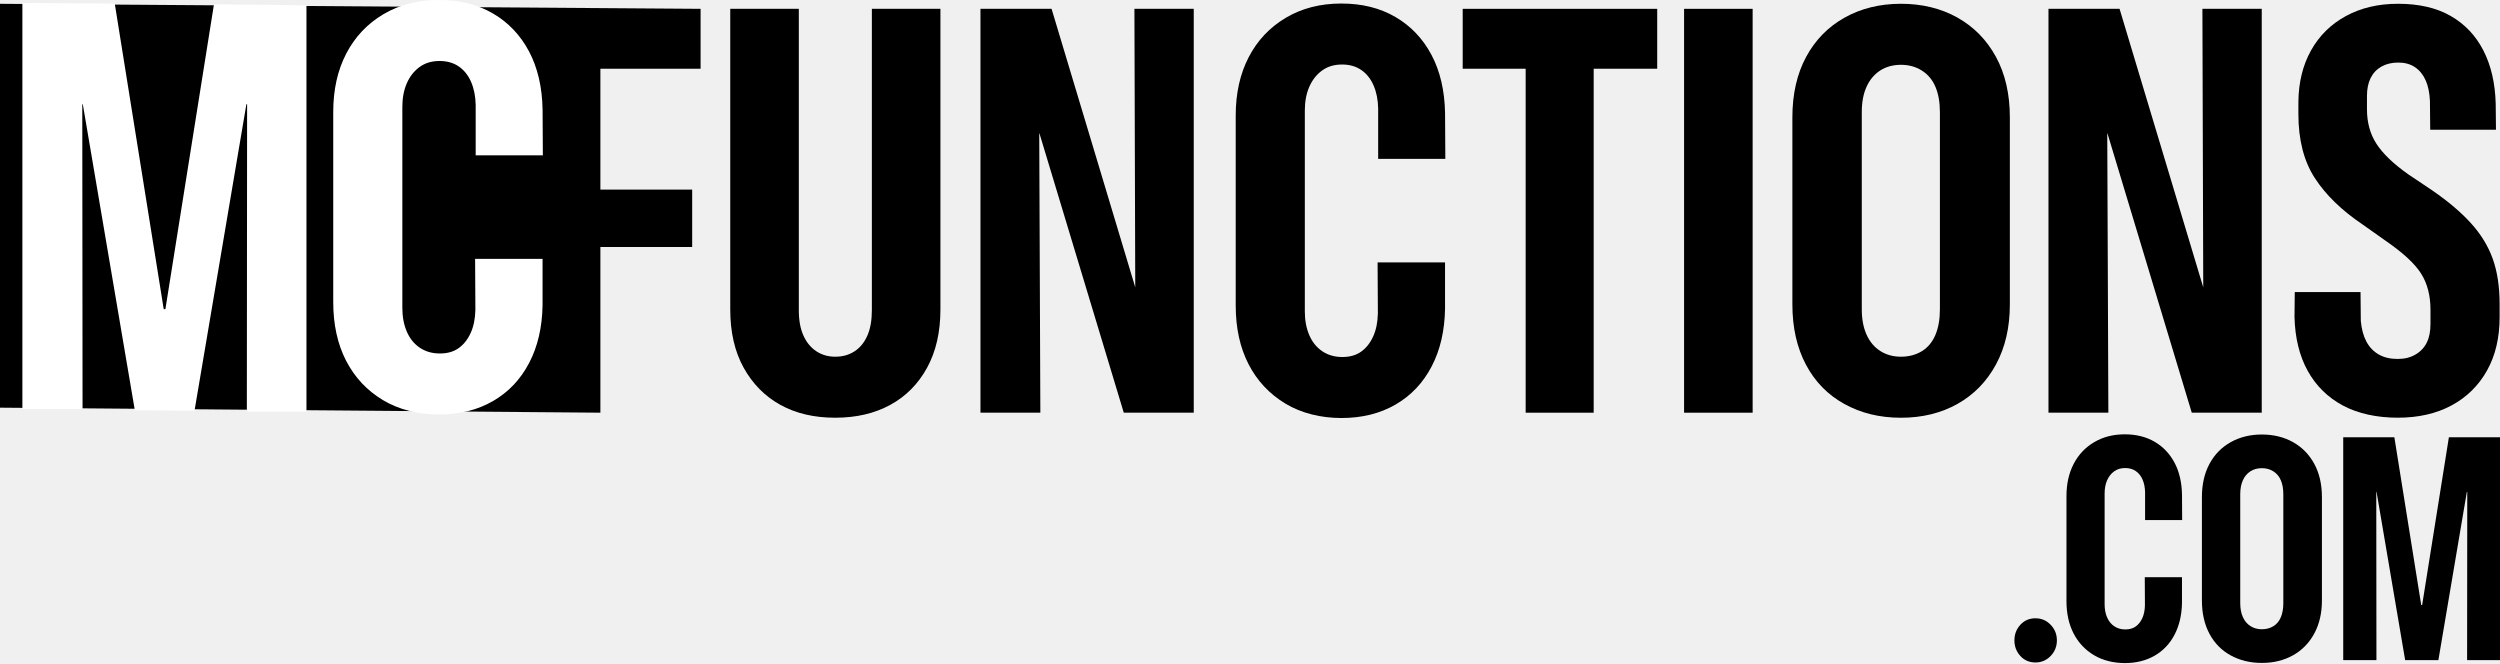
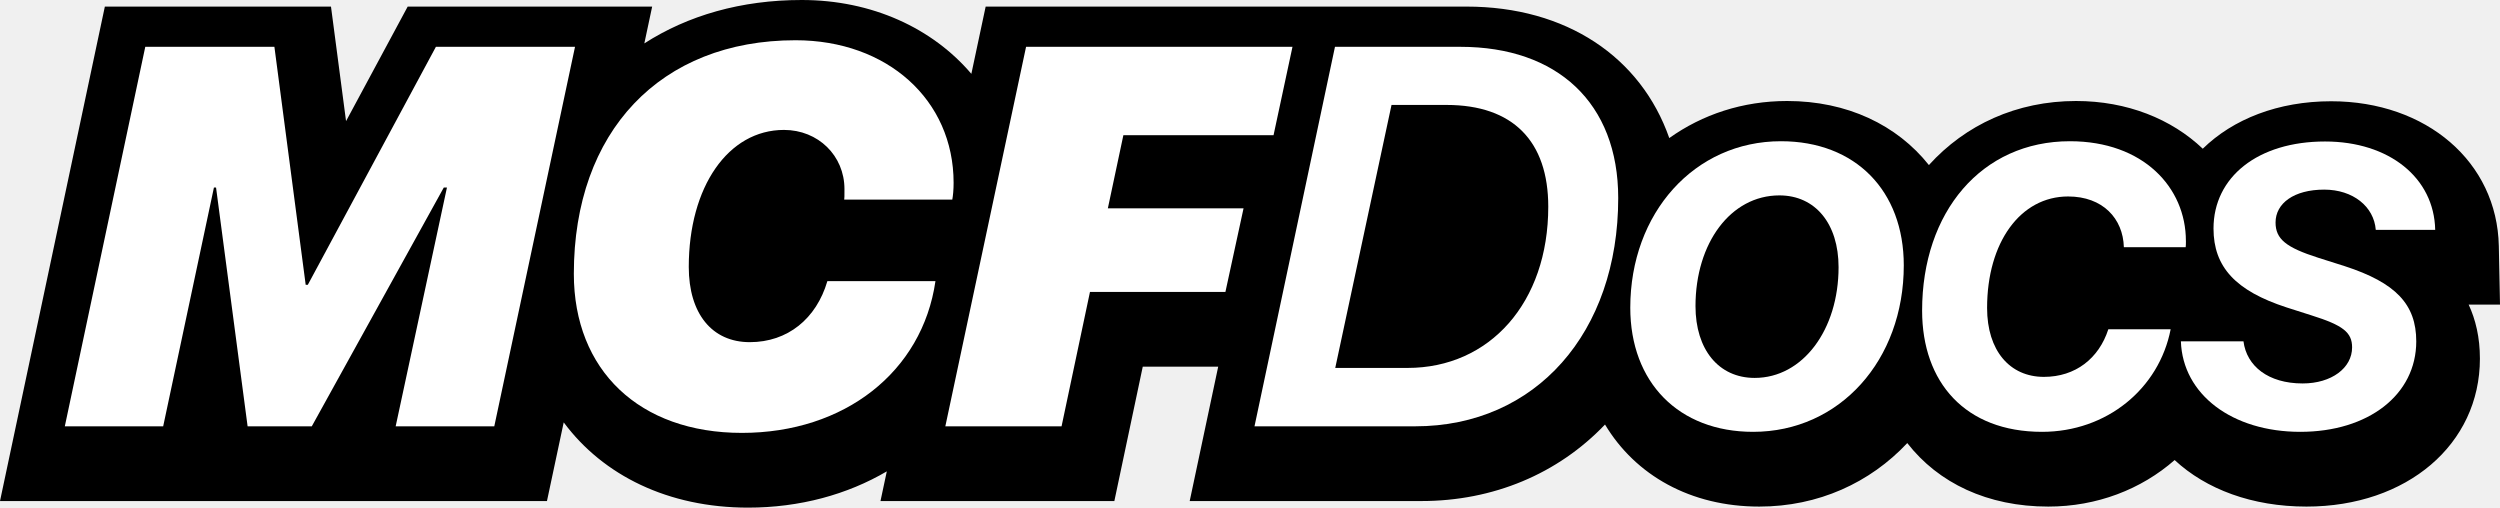
- <svg xmlns="http://www.w3.org/2000/svg" viewBox="0 0 1099 291.49">
+ <svg xmlns="http://www.w3.org/2000/svg" id="Layer_2" viewBox="0 0 1562.86 317.34">
  <defs>
-     <style>.d{fill:#fff;}</style>
+     <style>.cls-1{fill:#fff;}</style>
  </defs>
-   <g id="a" />
-   <g id="b">
-     <g id="c">
-       <g>
-         <path d="M0,1.67L307.98,3.88V30.21h-44.05v53.15h40.35v25.22h-40.35v72.84L0,179.21V1.67Z" />
-         <path d="M343.05,177.98c-6.81-3.77-12.18-9.21-16.12-16.3-3.94-7.09-5.91-15.64-5.91-25.65V3.88h30.14V136.39c0,4.43,.68,8.14,2.03,11.13,1.35,3,3.24,5.29,5.66,6.89,2.42,1.6,5.19,2.4,8.3,2.4,3.28,0,6.13-.8,8.55-2.4,2.42-1.6,4.29-3.89,5.6-6.89,1.31-2.99,1.97-6.71,1.97-11.13V3.88h30.14V136.02c0,9.93-1.95,18.46-5.84,25.59-3.9,7.14-9.29,12.59-16.18,16.36-6.89,3.77-14.97,5.66-24.24,5.66s-17.31-1.89-24.11-5.66Z" />
-         <path d="M431.02,3.88h31.25l45.77,152.32-18.82-29.53h9.84l-.37-122.79h26.08V181.42h-30.76L447.99,28.98l19.07,29.65h-10.21l.49,122.79h-26.33V3.88Z" />
-         <path d="M565.06,177.42c-7.01-4.22-12.41-9.98-16.18-17.29-3.77-7.3-5.66-15.91-5.66-25.84V50.76c0-9.76,1.91-18.31,5.72-25.65,3.81-7.34,9.25-13.1,16.3-17.29,7.05-4.18,15.17-6.27,24.36-6.27s17.04,1.97,23.81,5.91c6.77,3.94,12.06,9.5,15.87,16.67,3.81,7.18,5.8,15.73,5.97,25.65l.12,20.05h-29.53v-22.15c-.08-3.85-.76-7.24-2.03-10.15-1.27-2.91-3.08-5.17-5.41-6.77s-5.15-2.4-8.43-2.4c-3.45,0-6.38,.88-8.8,2.65-2.42,1.76-4.29,4.14-5.6,7.14-1.31,3-1.97,6.46-1.97,10.4v88.34c0,3.94,.66,7.42,1.97,10.46,1.31,3.04,3.22,5.39,5.72,7.07,2.5,1.68,5.43,2.52,8.8,2.52s6.03-.78,8.24-2.34c2.21-1.56,3.98-3.77,5.29-6.64,1.31-2.87,2.01-6.28,2.09-10.21l-.12-22.39h29.65v20.42c-.17,9.68-2.13,18.13-5.91,25.34-3.77,7.22-9.06,12.8-15.87,16.73-6.81,3.94-14.72,5.91-23.75,5.91s-17.65-2.11-24.67-6.34Z" />
-         <path d="M670.68,30.21h-27.68V3.88h85.51V30.21h-27.93V181.42h-29.9V30.21Z" />
-         <path d="M740.32,3.88h30.14V181.42h-30.14V3.88Z" />
-         <path d="M810.82,177.61c-7.3-4.02-12.94-9.78-16.92-17.29-3.98-7.5-5.97-16.34-5.97-26.51V51.62c0-10.25,2.01-19.11,6.03-26.58,4.02-7.46,9.66-13.23,16.92-17.29,7.26-4.06,15.52-6.09,24.79-6.09s17.63,2.03,24.85,6.09c7.22,4.06,12.86,9.82,16.92,17.29,4.06,7.46,6.09,16.32,6.09,26.58v82.19c0,10.09-2.03,18.89-6.09,26.39-4.06,7.51-9.7,13.29-16.92,17.35-7.22,4.06-15.5,6.09-24.85,6.09s-17.55-2.01-24.85-6.03Zm34.08-23.25c2.62-1.64,4.59-4.02,5.91-7.14,1.31-3.12,1.97-6.85,1.97-11.2V49.28c0-4.35-.66-8.06-1.97-11.13-1.31-3.08-3.3-5.45-5.97-7.14-2.67-1.68-5.72-2.52-9.17-2.52s-6.58,.84-9.17,2.52c-2.58,1.68-4.57,4.06-5.97,7.14-1.4,3.08-2.09,6.79-2.09,11.13v86.74c0,4.27,.7,7.96,2.09,11.07,1.39,3.12,3.4,5.52,6.03,7.2,2.62,1.68,5.66,2.52,9.1,2.52s6.6-.82,9.23-2.46Z" />
-         <path d="M900.51,3.88h31.25l45.77,152.32-18.82-29.53h9.84l-.37-122.79h26.08V181.42h-30.76l-46.01-152.44,19.07,29.65h-10.21l.49,122.79h-26.33V3.88Z" />
-         <path d="M1029.94,178.28c-6.64-3.57-11.79-8.63-15.44-15.19-3.65-6.56-5.6-14.48-5.84-23.75l.12-10.95h28.91l.12,12.67c.33,3.61,1.15,6.64,2.46,9.1,1.31,2.46,3.12,4.35,5.41,5.66,2.3,1.31,5.04,1.97,8.24,1.97s5.66-.63,7.88-1.91c2.21-1.27,3.88-3.01,4.98-5.23,1.11-2.21,1.66-4.96,1.66-8.24v-6.27c0-6.23-1.38-11.52-4.12-15.87-2.75-4.35-7.94-9.15-15.56-14.4l-10.09-7.14c-9.27-6.23-16.3-13.06-21.1-20.49-4.8-7.42-7.2-16.79-7.2-28.11v-5.29c.08-8.61,1.93-16.16,5.54-22.64,3.61-6.48,8.71-11.52,15.32-15.13,6.6-3.61,14.25-5.41,22.95-5.41,9.19,0,16.9,1.78,23.13,5.35,6.23,3.57,11.03,8.63,14.39,15.19,3.36,6.56,5.17,14.35,5.41,23.38l.12,11.44h-28.91l-.12-12.67c-.17-3.61-.8-6.64-1.91-9.1-1.11-2.46-2.67-4.37-4.67-5.72-2.01-1.35-4.45-2.03-7.32-2.03s-5.35,.6-7.44,1.78c-2.09,1.19-3.67,2.87-4.74,5.04-1.07,2.17-1.6,4.78-1.6,7.81v5.91c0,5.83,1.39,10.89,4.18,15.19,2.79,4.31,7.42,8.76,13.9,13.35l10.46,7.01c7.05,4.84,12.77,9.68,17.16,14.52,4.39,4.84,7.59,10.07,9.6,15.69,2.01,5.62,3.01,12.24,3.01,19.87v5.78c0,9.02-1.84,16.84-5.54,23.44-3.69,6.6-8.88,11.71-15.56,15.32-6.69,3.61-14.58,5.41-23.68,5.41s-17.47-1.78-24.11-5.35Z" />
-         <path d="M888.15,288.37c-1.74-1.9-2.61-4.19-2.61-6.86s.87-4.96,2.61-6.86c1.74-1.9,3.95-2.85,6.62-2.85s4.85,.95,6.69,2.85,2.75,4.19,2.75,6.86-.92,4.96-2.75,6.86c-1.83,1.9-4.06,2.85-6.69,2.85s-4.88-.95-6.62-2.85Z" />
-         <path d="M920.47,287.99c-3.87-2.33-6.85-5.51-8.93-9.54-2.08-4.03-3.12-8.78-3.12-14.26v-46.1c0-5.39,1.05-10.1,3.16-14.16,2.1-4.05,5.1-7.23,9-9.54,3.89-2.31,8.37-3.46,13.44-3.46s9.4,1.09,13.14,3.26c3.73,2.17,6.65,5.24,8.76,9.2,2.1,3.96,3.2,8.68,3.29,14.16l.07,11.07h-16.3v-12.22c-.05-2.13-.42-3.99-1.12-5.6-.7-1.61-1.7-2.85-2.99-3.73-1.29-.88-2.84-1.32-4.65-1.32-1.9,0-3.52,.49-4.85,1.46-1.34,.97-2.37,2.29-3.09,3.94-.72,1.65-1.09,3.56-1.09,5.74v48.75c0,2.17,.36,4.1,1.09,5.77,.72,1.67,1.78,2.98,3.16,3.9,1.38,.93,3,1.39,4.85,1.39s3.33-.43,4.55-1.29c1.22-.86,2.19-2.08,2.92-3.67,.72-1.58,1.11-3.46,1.15-5.64l-.07-12.36h16.36v11.27c-.09,5.34-1.18,10-3.26,13.99-2.08,3.98-5,7.06-8.76,9.23-3.76,2.17-8.13,3.26-13.1,3.26s-9.74-1.17-13.61-3.5Z" />
-         <path d="M980.59,288.1c-4.03-2.22-7.14-5.4-9.34-9.54-2.2-4.14-3.29-9.02-3.29-14.63v-45.35c0-5.66,1.11-10.55,3.33-14.67,2.22-4.12,5.33-7.3,9.34-9.54,4.01-2.24,8.57-3.36,13.68-3.36s9.73,1.12,13.71,3.36c3.98,2.24,7.1,5.42,9.34,9.54,2.24,4.12,3.36,9.01,3.36,14.67v45.35c0,5.57-1.12,10.42-3.36,14.56-2.24,4.14-5.35,7.33-9.34,9.57-3.98,2.24-8.55,3.36-13.71,3.36s-9.69-1.11-13.72-3.33Zm18.81-12.83c1.45-.9,2.53-2.22,3.26-3.94,.72-1.72,1.09-3.78,1.09-6.18v-47.87c0-2.4-.36-4.45-1.09-6.14-.72-1.7-1.82-3.01-3.29-3.94-1.47-.93-3.16-1.39-5.06-1.39s-3.63,.46-5.06,1.39c-1.43,.93-2.52,2.24-3.29,3.94-.77,1.7-1.15,3.75-1.15,6.14v47.87c0,2.35,.38,4.39,1.15,6.11,.77,1.72,1.88,3.04,3.33,3.97,1.45,.93,3.12,1.39,5.02,1.39s3.64-.45,5.09-1.36Z" />
-         <path d="M1030.09,192.23h22.47l11.81,73.73h.41l11.75-73.73h22.47v97.97h-14.46l.07-73.94h-7.4l10.93-21.93-16.23,95.87h-14.6l-16.3-95.87,11.07,21.93h-7.47l.07,73.94h-14.6v-97.97Z" />
-         <path class="d" d="M9.84,1.29l40.61,.29,21.52,134.32h.74L94.06,1.89l40.66,.39V180.93h-26.21l.12-135.09h-13.41L115.04,6.09l-29.53,174.44-26.24-.19L29.65,6.09l20.05,39.74h-13.53l.12,133.98H9.84V1.29Z" />
-         <path class="d" d="M168.33,175.88c-7.01-4.22-12.41-9.98-16.18-17.29-3.77-7.3-5.66-15.91-5.66-25.84V49.21c0-9.76,1.91-18.31,5.72-25.65,3.81-7.34,9.25-13.1,16.3-17.29,7.05-4.18,15.17-6.27,24.36-6.27s17.04,1.97,23.81,5.91c6.77,3.94,12.06,9.5,15.87,16.67,3.81,7.18,5.8,15.73,5.97,25.65l.12,20.05h-29.53v-22.15c-.08-3.85-.76-7.24-2.03-10.15-1.27-2.91-3.08-5.17-5.41-6.77-2.34-1.6-5.15-2.4-8.43-2.4-3.45,0-6.38,.88-8.8,2.65-2.42,1.76-4.29,4.14-5.6,7.14-1.31,3-1.97,6.46-1.97,10.4v88.34c0,3.94,.66,7.42,1.97,10.46,1.31,3.04,3.22,5.39,5.72,7.07,2.5,1.68,5.43,2.52,8.8,2.52s6.03-.78,8.24-2.34c2.21-1.56,3.98-3.77,5.29-6.64,1.31-2.87,2.01-6.28,2.09-10.21l-.12-22.39h29.65v20.42c-.17,9.68-2.13,18.13-5.91,25.34-3.77,7.22-9.06,12.8-15.87,16.73-6.81,3.94-14.72,5.91-23.75,5.91s-17.66-2.11-24.67-6.34Z" />
-       </g>
-     </g>
+   <g id="Layer_1-2">
+     <path d="m1562.86,190.42l-.74-36.66c-1.06-52.42-45.14-90.46-104.82-90.46-33.13,0-61.33,11.15-80.25,29.67-19.49-18.57-47.31-29.83-79.2-29.83-37.16,0-69.22,14.89-92.01,40.04-19.97-25.09-51.1-40.04-88.65-40.04-27.77,0-52.97,8.43-73.65,23.17-17.73-50.61-64.27-82.19-126.73-82.19h-300.63l-8.94,42.04C582.98,17.67,545.19,0,501.18,0c-37.89,0-71.23,9.67-98.38,27.14l4.9-23.03h-152.83l-38.54,71.61-9.42-71.61H65.55L0,313.23h341.93l10.47-49.19c24.67,33.24,65.44,53.3,115.24,53.3,32.38,0,62.05-8.19,86.74-22.67l-3.95,18.56h146.2l17.76-84.01h47.16l-17.82,84.01h144.81c44.87,0,85.4-16.97,114.82-47.84,19.07,31.8,53.56,51.3,96.42,51.3,36.91,0,69.3-14.91,92.54-39.71,19.44,25.03,50.21,39.71,88.12,39.71,30.46,0,58.14-10.78,79.02-29.09,19.71,18.29,48.49,29.09,82.4,29.09,62.84,0,108.44-38.9,108.44-92.5,0-13.27-2.68-24.41-7.04-33.77h19.61Z" />
+     <path class="cls-1" d="m40.52,266.51L90.82,29.27h80.72l19.56,148.79h1.32L272.5,29.27h86.97l-50.47,237.24h-61.65l32.06-149.28h-1.97l-82.53,149.28h-40.12l-19.73-149.28h-1.32l-31.73,149.28h-61.49Z" />
+     <path class="cls-1" d="m527.91,118.21c0-20.88-16.44-36.99-37.81-36.99-34.86,0-59.52,35.51-59.52,85.66,0,29.1,14.47,47.02,38.14,47.02s41.6-14.63,48.5-38.14h67.57c-8.22,56.72-56.89,94.86-121,94.86s-105.06-39.13-105.06-99.47c0-88.95,54.09-145.99,138.6-145.99,57.38,0,98.81,37.32,98.81,89.11,0,4.11-.33,7.89-.82,10.52h-67.57c.16-.99.16-1.65.16-6.58Z" />
+     <path class="cls-1" d="m590.97,266.51l50.47-237.24h166.55l-11.84,55.24h-93.88l-9.7,45.71h84.83l-11.34,52.28h-84.67l-17.76,84.01h-72.67Z" />
+     <path class="cls-1" d="m912.98,29.27c60.5,0,98.64,35.02,98.64,94.53,0,84.01-51.46,142.71-126.93,142.71h-100.45l50.31-237.24h78.42Zm-78.26,200.74h45.21c51.29,0,87.96-40.77,87.96-100.78,0-40.94-22.03-63.63-63.63-63.63h-34.36l-35.18,164.41Z" />
+     <path class="cls-1" d="m1190.14,165.89c0,59.35-40.12,104.07-94.2,104.07-46.53,0-76.78-30.91-76.78-77.6,0-59.19,40.11-104.07,94.2-104.07,46.53,0,76.78,30.91,76.78,77.6Zm-40.77,1.15c0-27.13-14.47-44.89-36.99-44.89-30.42,0-52.45,29.76-52.45,69.22,0,27.13,14.47,44.88,36.99,44.88,30.09,0,52.45-30.09,52.45-69.22Z" />
+     <path class="cls-1" d="m1366.52,150.6q0,2.96-.16,3.95h-38.64c-.49-17.92-13.15-31.73-34.86-31.73-29.76,0-50.64,28.61-50.64,69.71,0,26.63,14.14,43.07,35.51,43.07,19.73,0,34.36-11.51,40.28-29.76h38.96c-7.23,37.16-39.95,64.12-80.4,64.12-48.01,0-74.97-30.91-74.97-75.79,0-61.65,37.15-105.88,92.4-105.88,45.87,0,72.5,28.93,72.5,62.31Z" />
+     <path class="cls-1" d="m1453.46,88.45c40.12,0,68.23,22.69,68.89,55.24h-37.15c-1.15-14.63-14.31-25.15-32.23-25.15-18.91,0-30.42,8.55-30.42,20.55,0,10.36,6.58,15.62,26.64,22.03l16.6,5.26c31.9,10.36,44.72,23.84,44.72,47.02,0,33.37-29.92,56.56-72.5,56.56s-73.49-23.35-74.64-56.56h39.13c1.97,15.45,15.46,26.31,36.99,26.31,18.09,0,30.91-9.7,30.91-22.53,0-9.37-5.59-13.81-25.48-20.06l-15.45-4.93c-31.9-10.36-45.71-25.32-45.71-49.32,0-32.23,27.79-54.42,69.71-54.42Z" />
  </g>
</svg>
